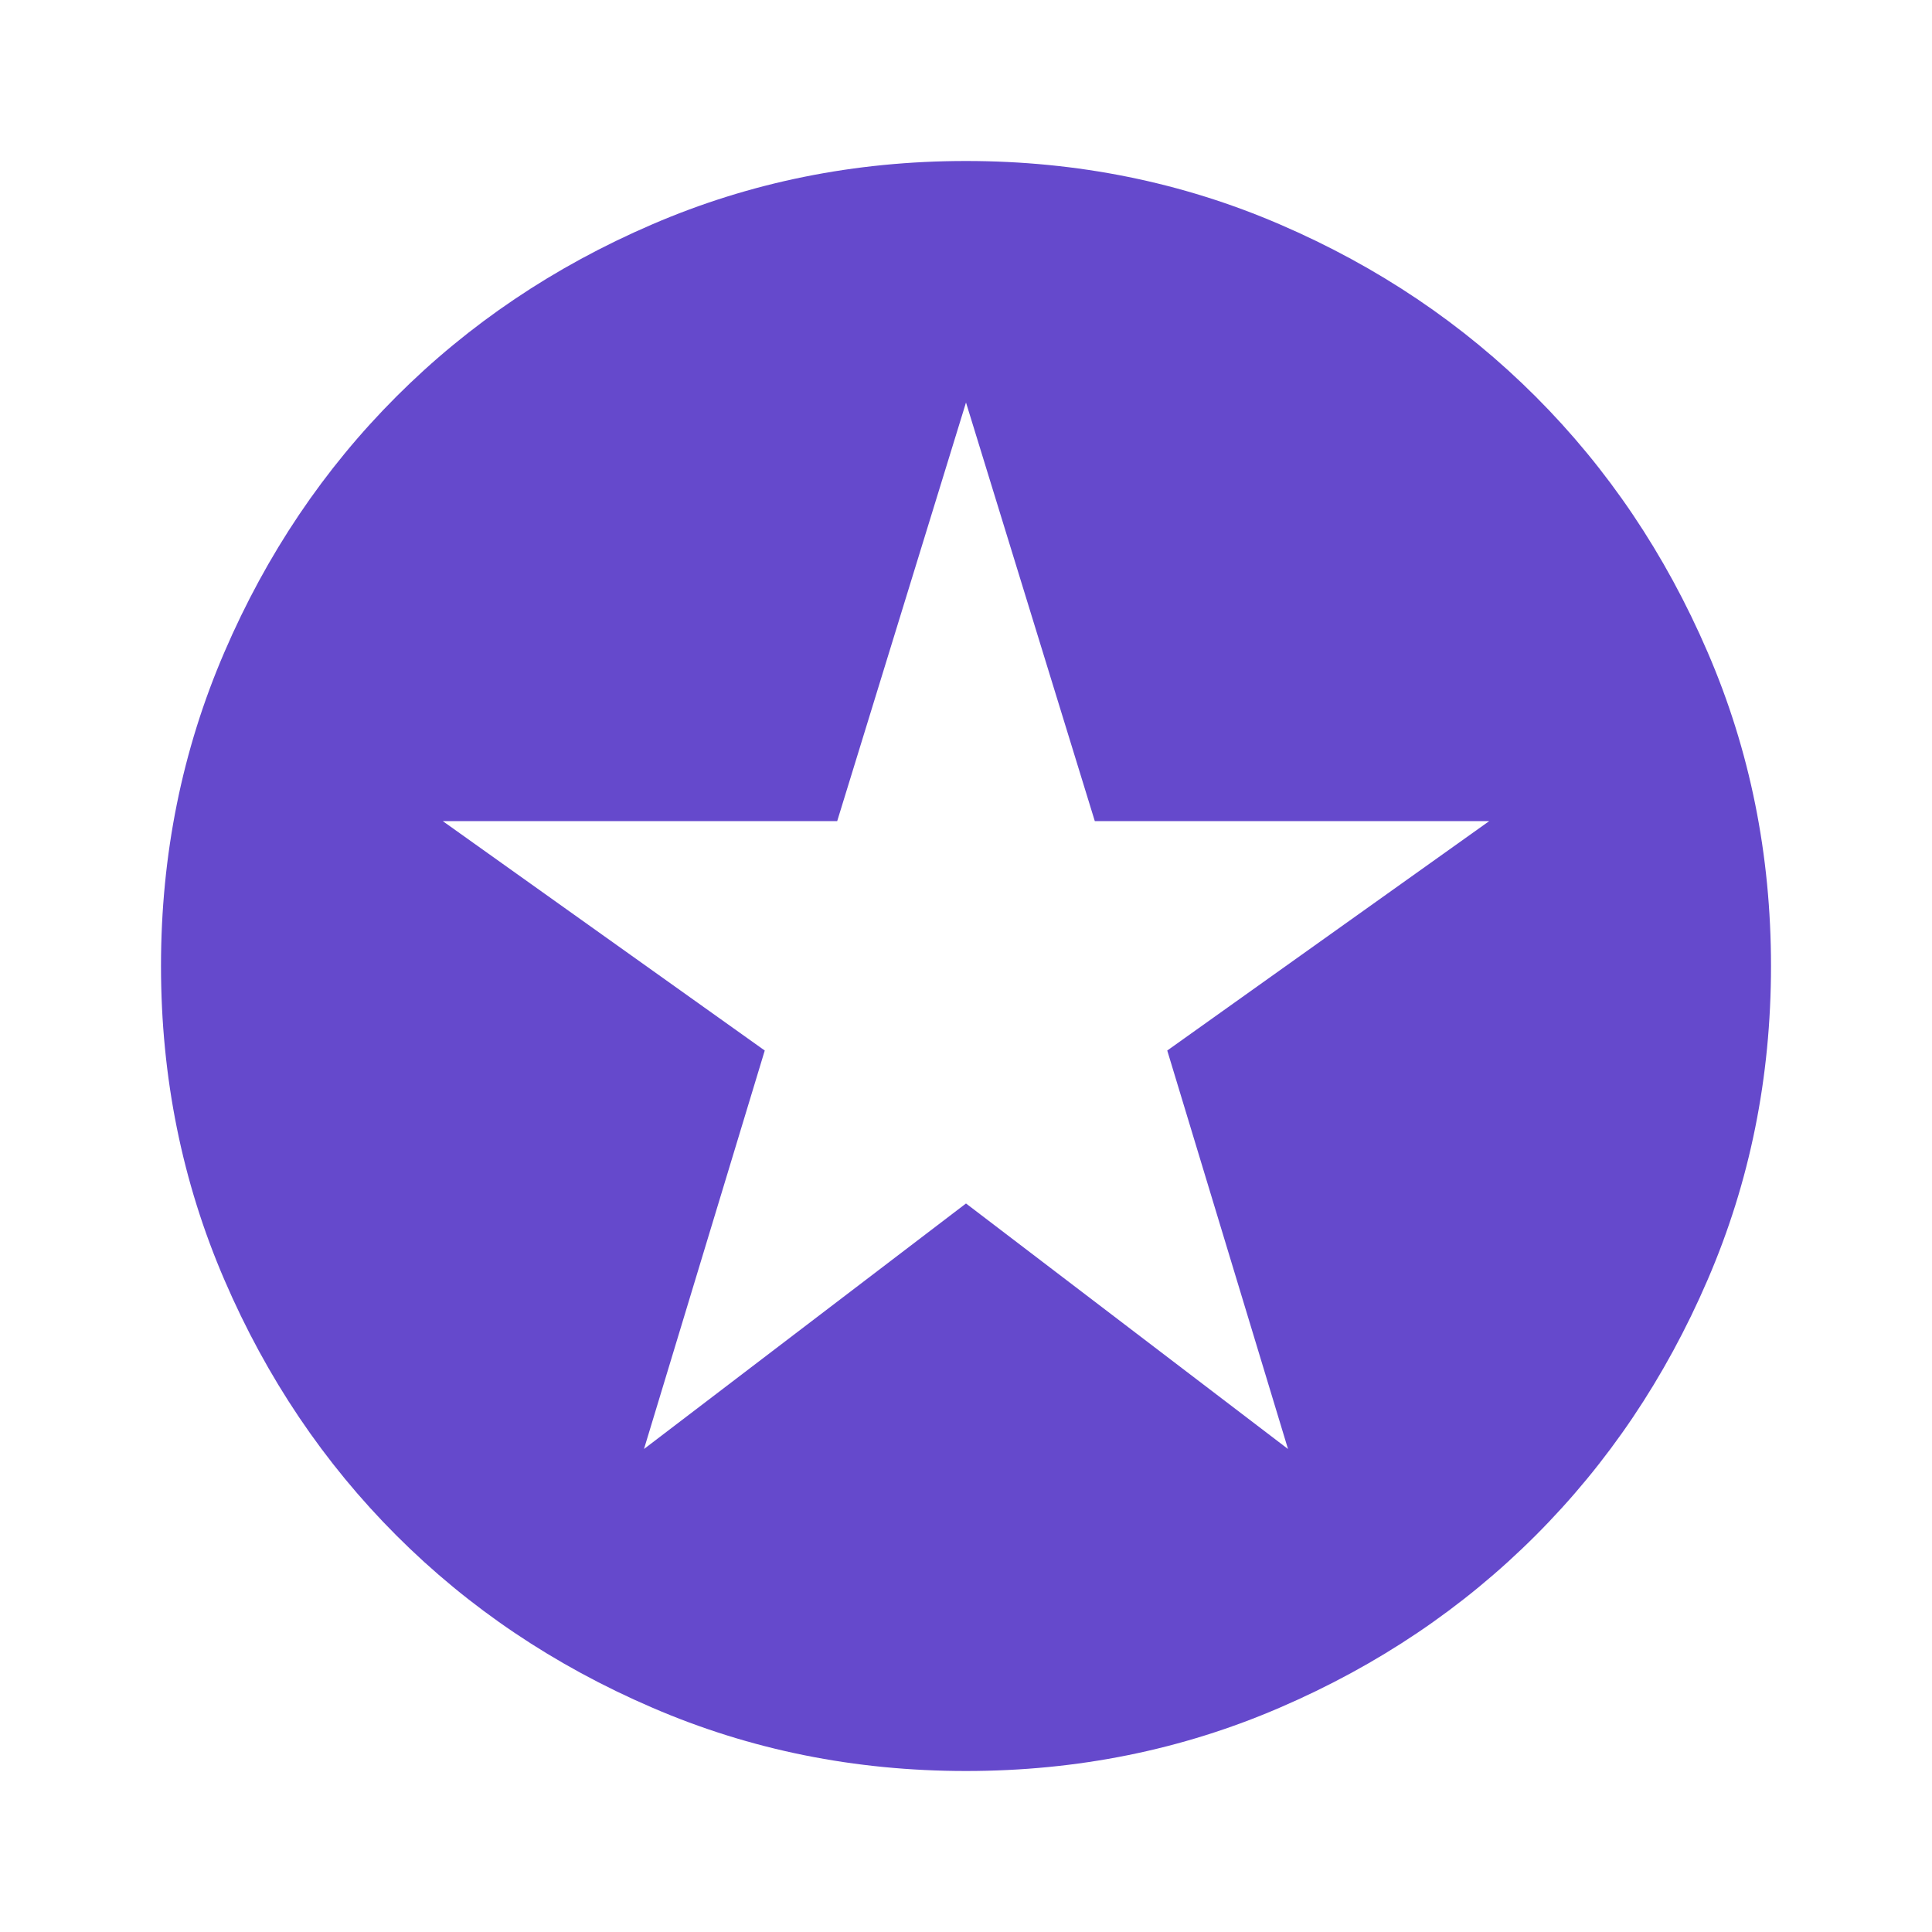
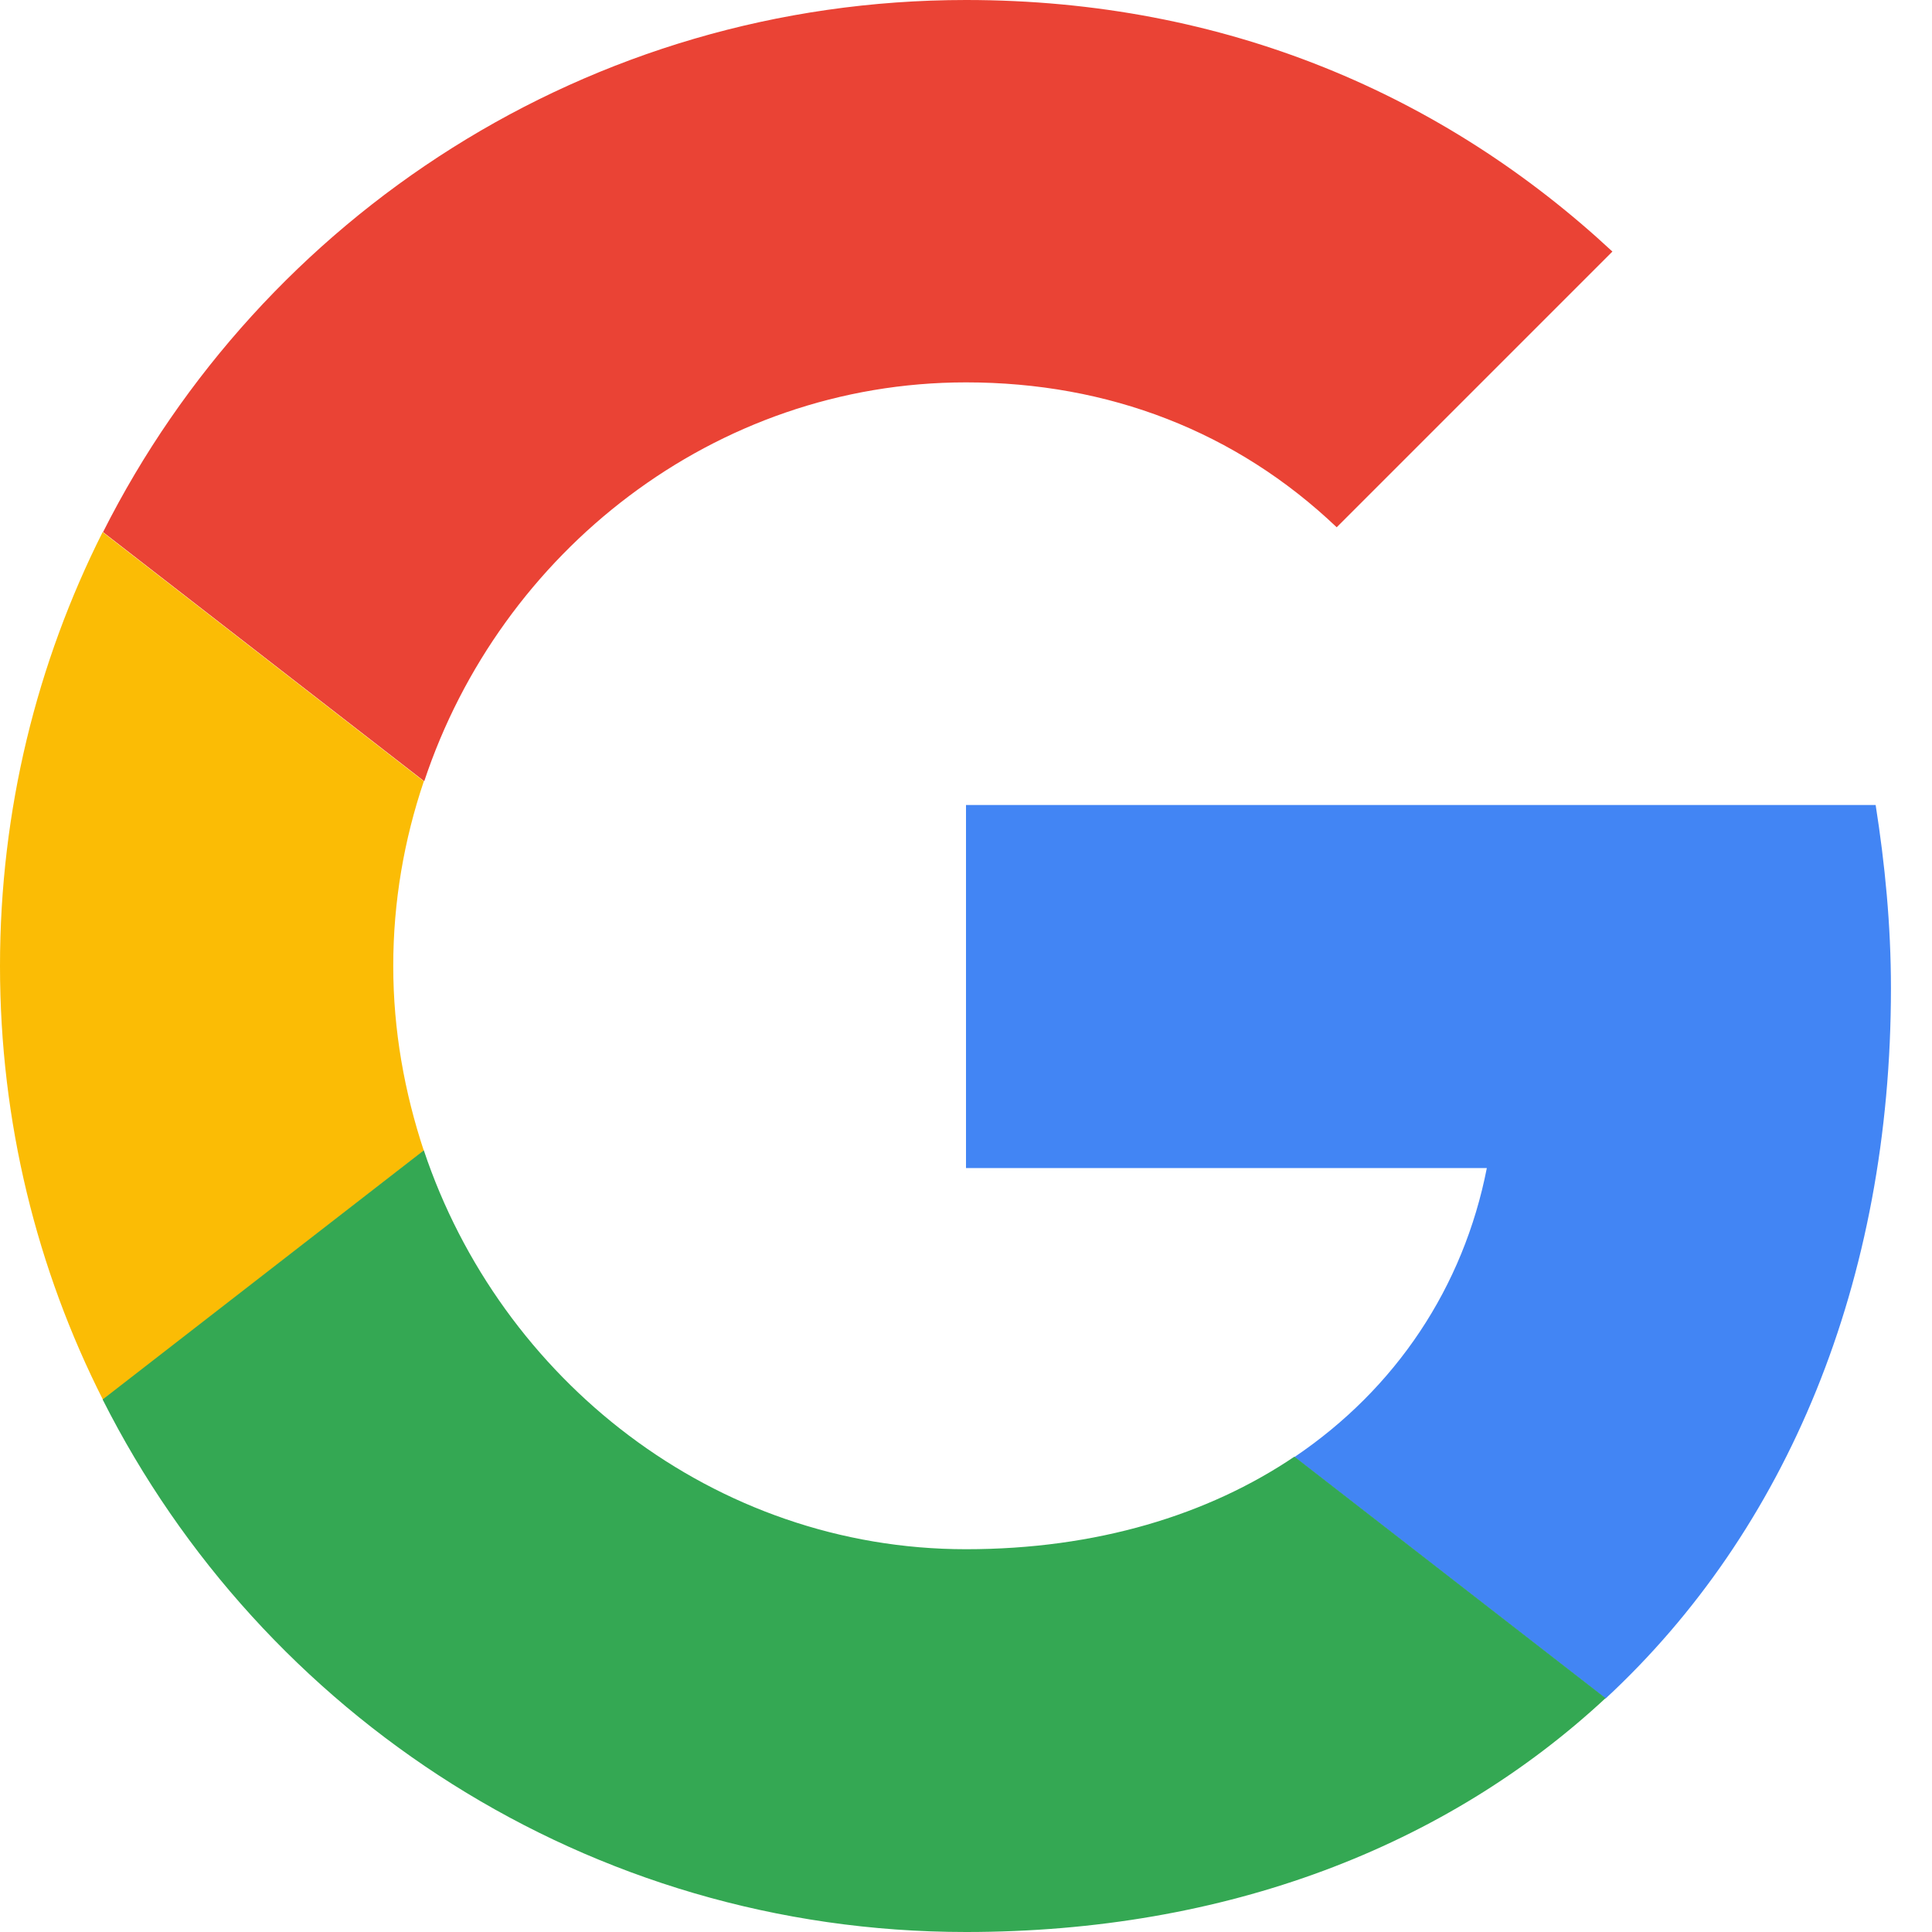
- <svg xmlns="http://www.w3.org/2000/svg" width="24" height="24" viewBox="0 0 24 24" fill="none">
-   <path d="M8 18L12 14.95L16 18L14.5 13.05L18.5 10.2H13.6L12 5L10.4 10.2H5.5L9.5 13.05L8 18ZM12 22C10.617 22 9.317 21.738 8.1 21.212C6.883 20.688 5.825 19.975 4.925 19.075C4.025 18.175 3.312 17.117 2.788 15.9C2.263 14.683 2 13.383 2 12C2 10.617 2.263 9.317 2.788 8.1C3.312 6.883 4.025 5.825 4.925 4.925C5.825 4.025 6.883 3.312 8.1 2.788C9.317 2.263 10.617 2 12 2C13.383 2 14.683 2.263 15.9 2.788C17.117 3.312 18.175 4.025 19.075 4.925C19.975 5.825 20.688 6.883 21.212 8.1C21.738 9.317 22 10.617 22 12C22 13.383 21.738 14.683 21.212 15.9C20.688 17.117 19.975 18.175 19.075 19.075C18.175 19.975 17.117 20.688 15.9 21.212C14.683 21.738 13.383 22 12 22Z" fill="#6549CC" />
+ <svg xmlns="http://www.w3.org/2000/svg" viewBox="0 0 48 48" width="24" height="24">
+   <path fill="#EA4335" d="M24 9.5c3.54 0 6.71 1.22 9.21 3.6l6.85-6.85C35.9 2.38 30.47 0 24 0 14.62 0 6.51 5.38 2.56 13.22l7.98 6.19C12.43 13.72 17.74 9.5 24 9.5z" />
+   <path fill="#4285F4" d="M46.98 24.55c0-1.57-.15-3.09-.38-4.55H24v9.02h12.94c-.58 2.96-2.26 5.48-4.78 7.18l7.73 6c4.51-4.18 7.09-10.36 7.09-17.65z" />
+   <path fill="#FBBC05" d="M10.53 28.59c-.48-1.45-.76-2.99-.76-4.59s.27-3.14.76-4.59l-7.98-6.19C.92 16.46 0 20.12 0 24c0 3.88.92 7.54 2.56 10.78l7.97-6.19z" />
+   <path fill="#34A853" d="M24 48c6.48 0 11.93-2.13 15.89-5.81l-7.73-6c-2.15 1.45-4.92 2.3-8.16 2.3-6.26 0-11.57-4.22-13.47-9.91l-7.98 6.19C6.51 42.62 14.62 48 24 48z" />
+   <path fill="none" d="M0 0h48v48H0z" />
</svg>
